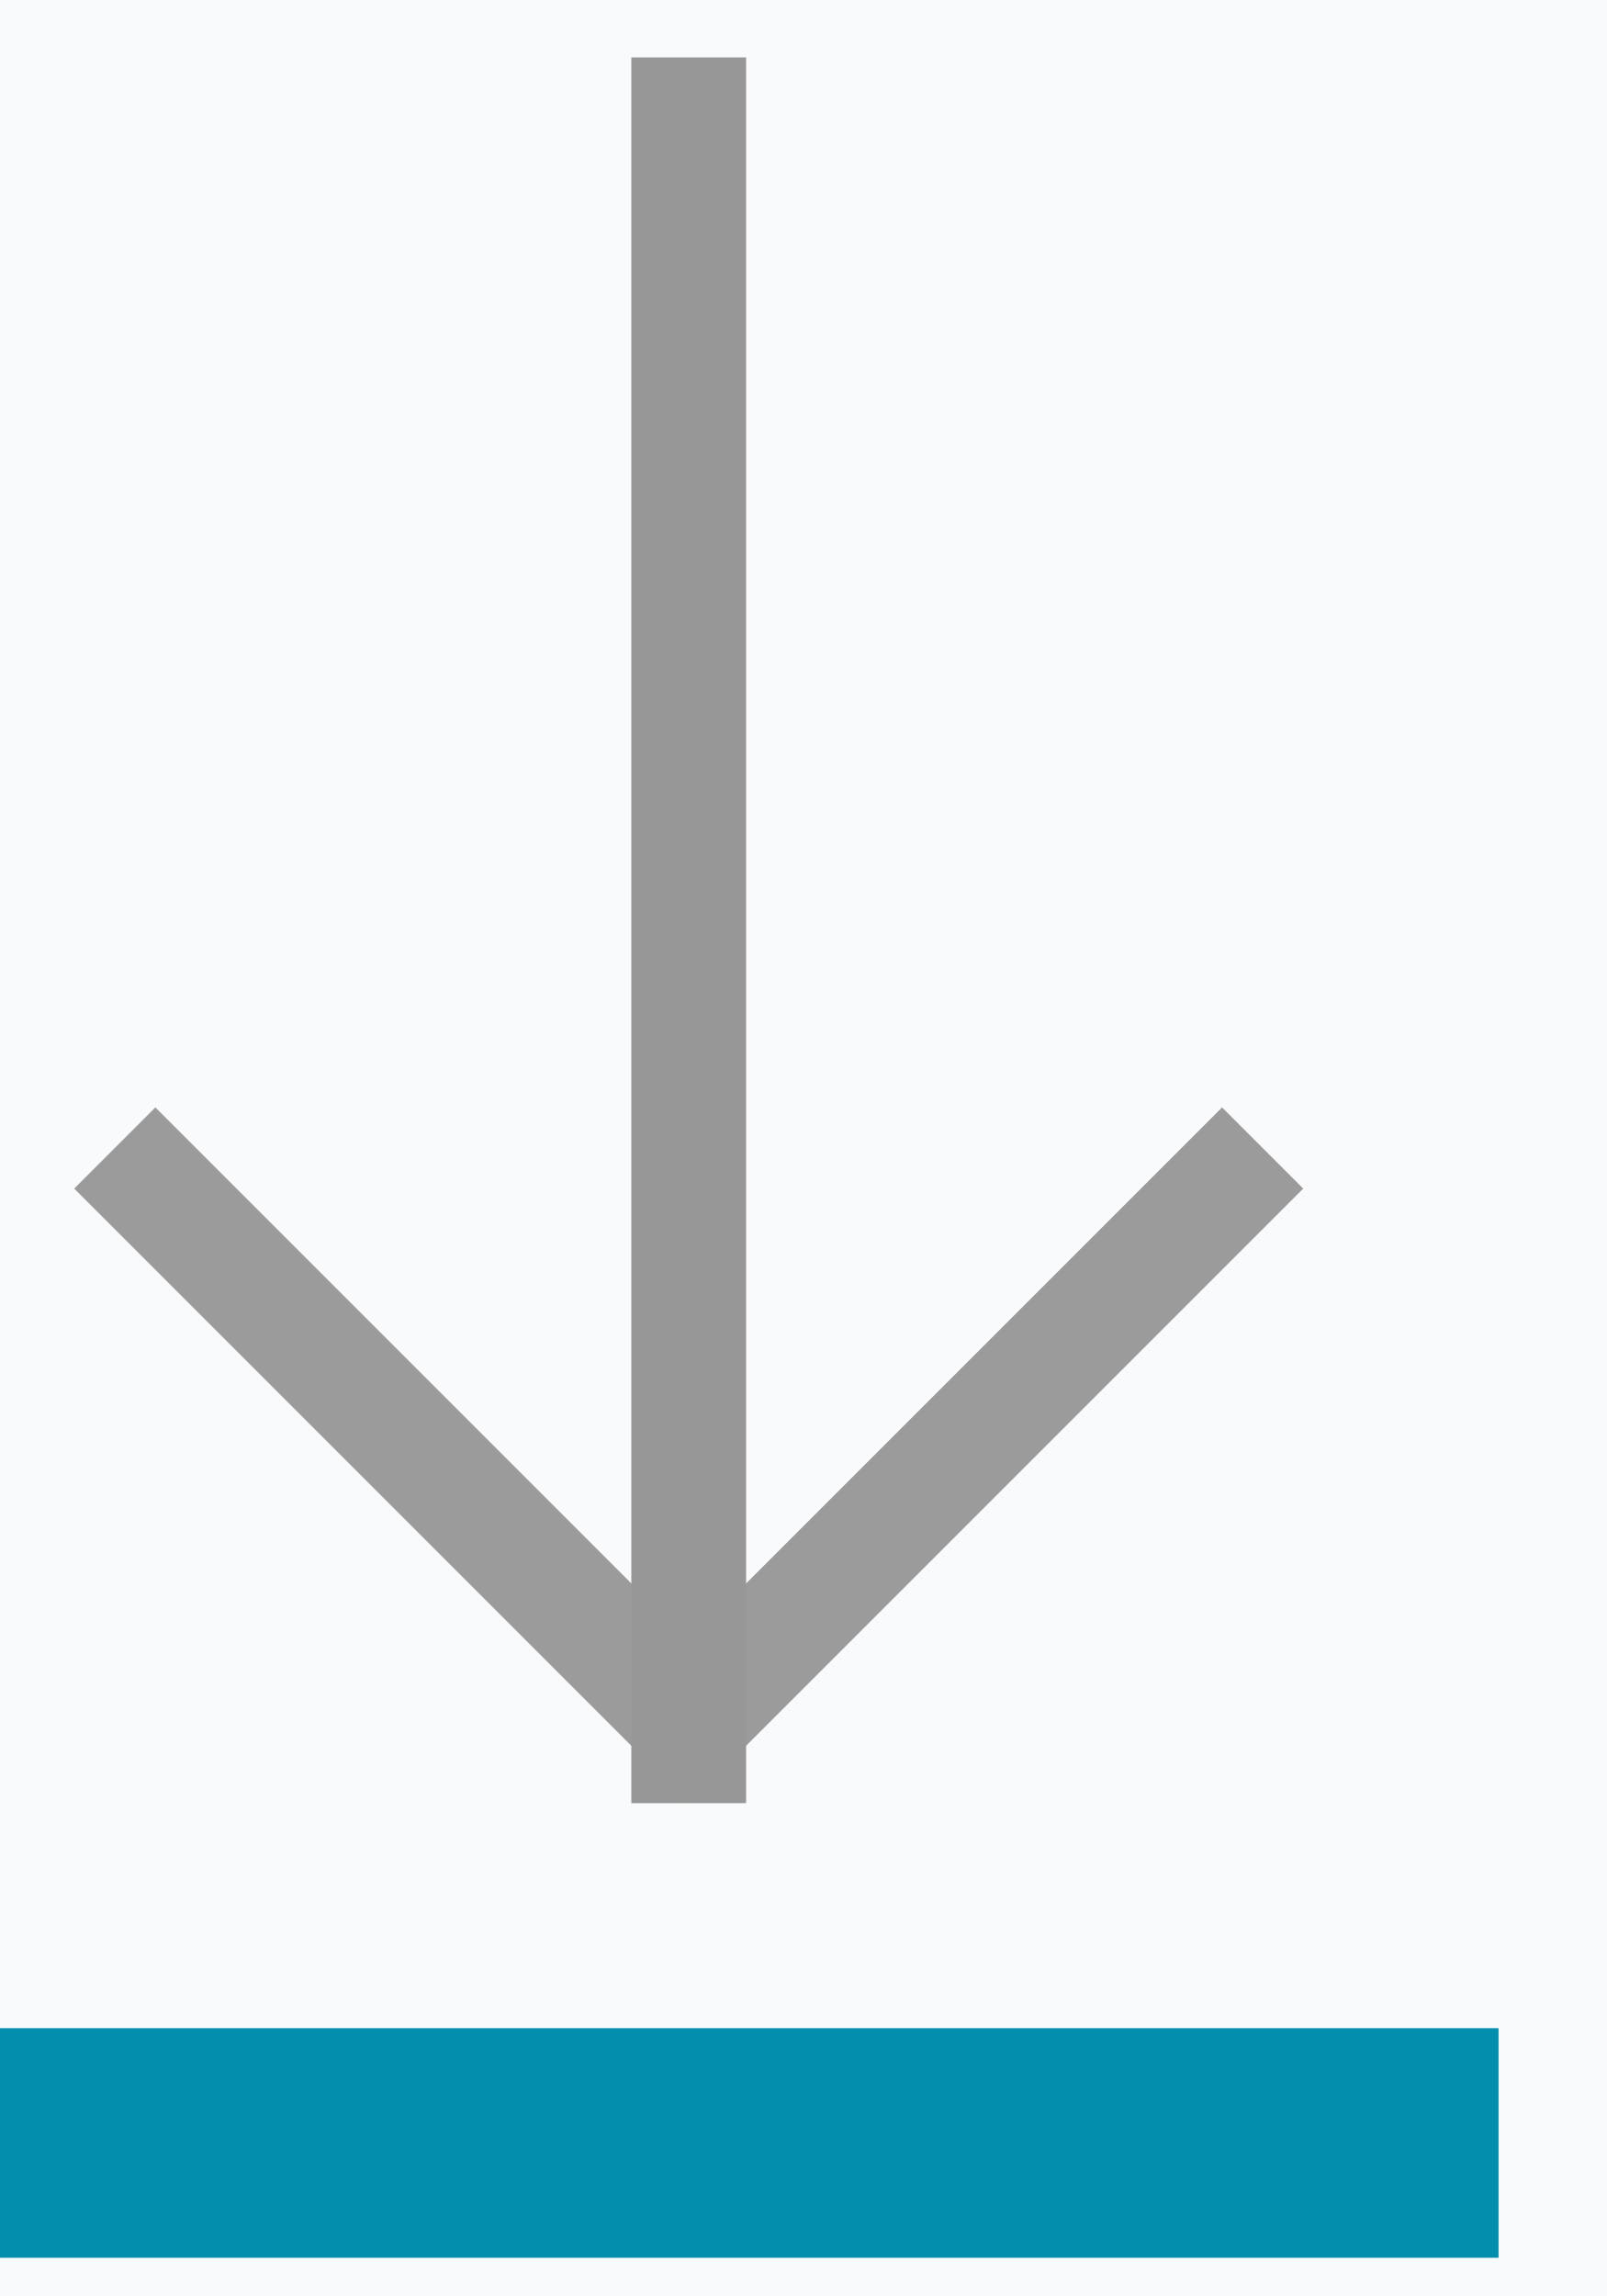
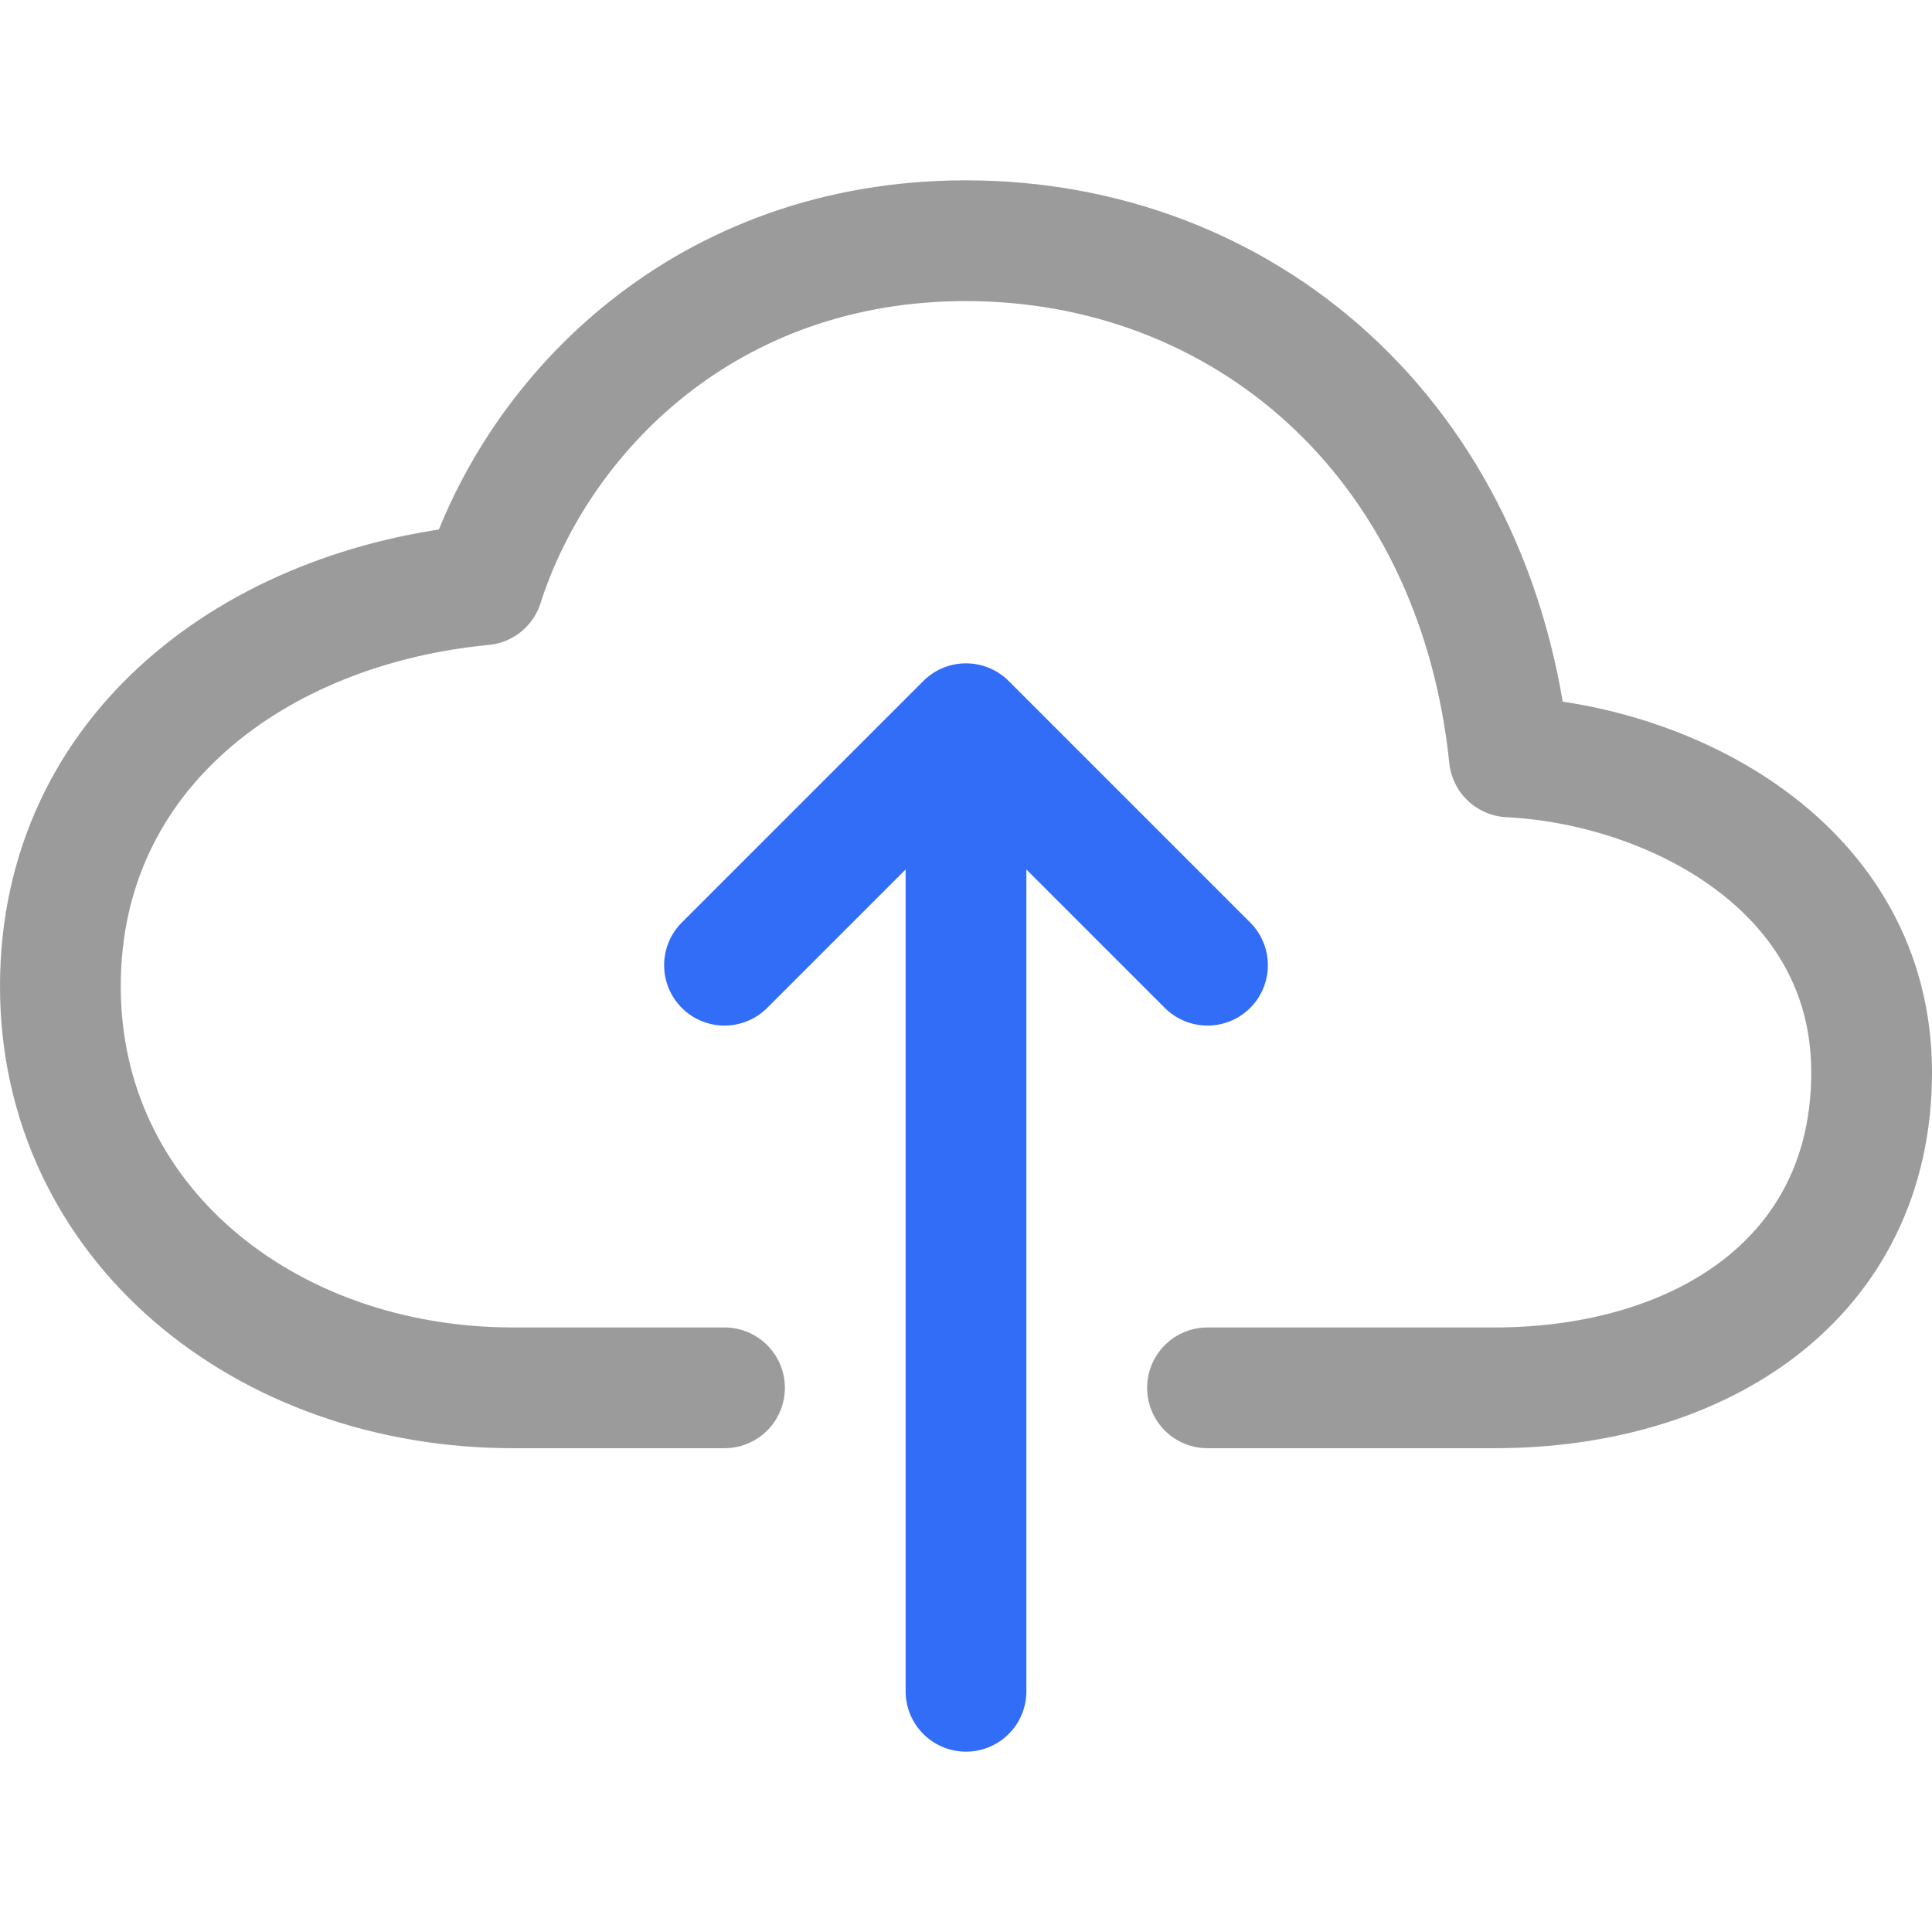
- <svg xmlns="http://www.w3.org/2000/svg" width="14px" height="20px" viewBox="0 0 14 20" version="1.1">
-   <g id="Form" stroke="none" stroke-width="1" fill="none" fill-rule="evenodd">
-     <g id="01a_form_admin_view" transform="translate(-246, -878)">
-       <g id="Functions" transform="translate(0, 189)">
-         <rect id="bg" fill="#F8FAFB" x="0" y="0" width="414" height="1026" />
-         <g id="c" transform="translate(107.4369, 644)">
-           <g id="Group-13" transform="translate(138.5631, 46)">
-             <polyline id="Stroke-1" stroke="#9B9B9B" points="11 9 6 14 1 9" />
-             <path d="M0,17.667 L13.055,17.667" id="Stroke-3" stroke="#048EAE" stroke-width="2" />
-             <path d="M6,0 L6,14.207" id="Line-7" stroke="#979797" stroke-linecap="square" />
-           </g>
-         </g>
-       </g>
-     </g>
-   </g>
+ <svg xmlns="http://www.w3.org/2000/svg" width="24px" height="24px" class="ionicon" viewBox="0 0 512 512">
+   <path d="M320 367.79h76c55 0 100-29.21 100-83.6s-53-81.47-96-83.6c-8.89-85.06-71-136.8-144-136.8-69 0-113.44 45.79-128 91.2-60 5.7-112 43.88-112 106.4s54 106.4 120 106.4h56" fill="none" stroke="#9B9B9B" stroke-linecap="round" stroke-linejoin="round" stroke-width="32" />
+   <path fill="none" stroke="#326DF7" stroke-linecap="round" stroke-linejoin="round" stroke-width="32" d="M320 255.79l-64-64-64 64M256 448.21V207.79" />
</svg>
